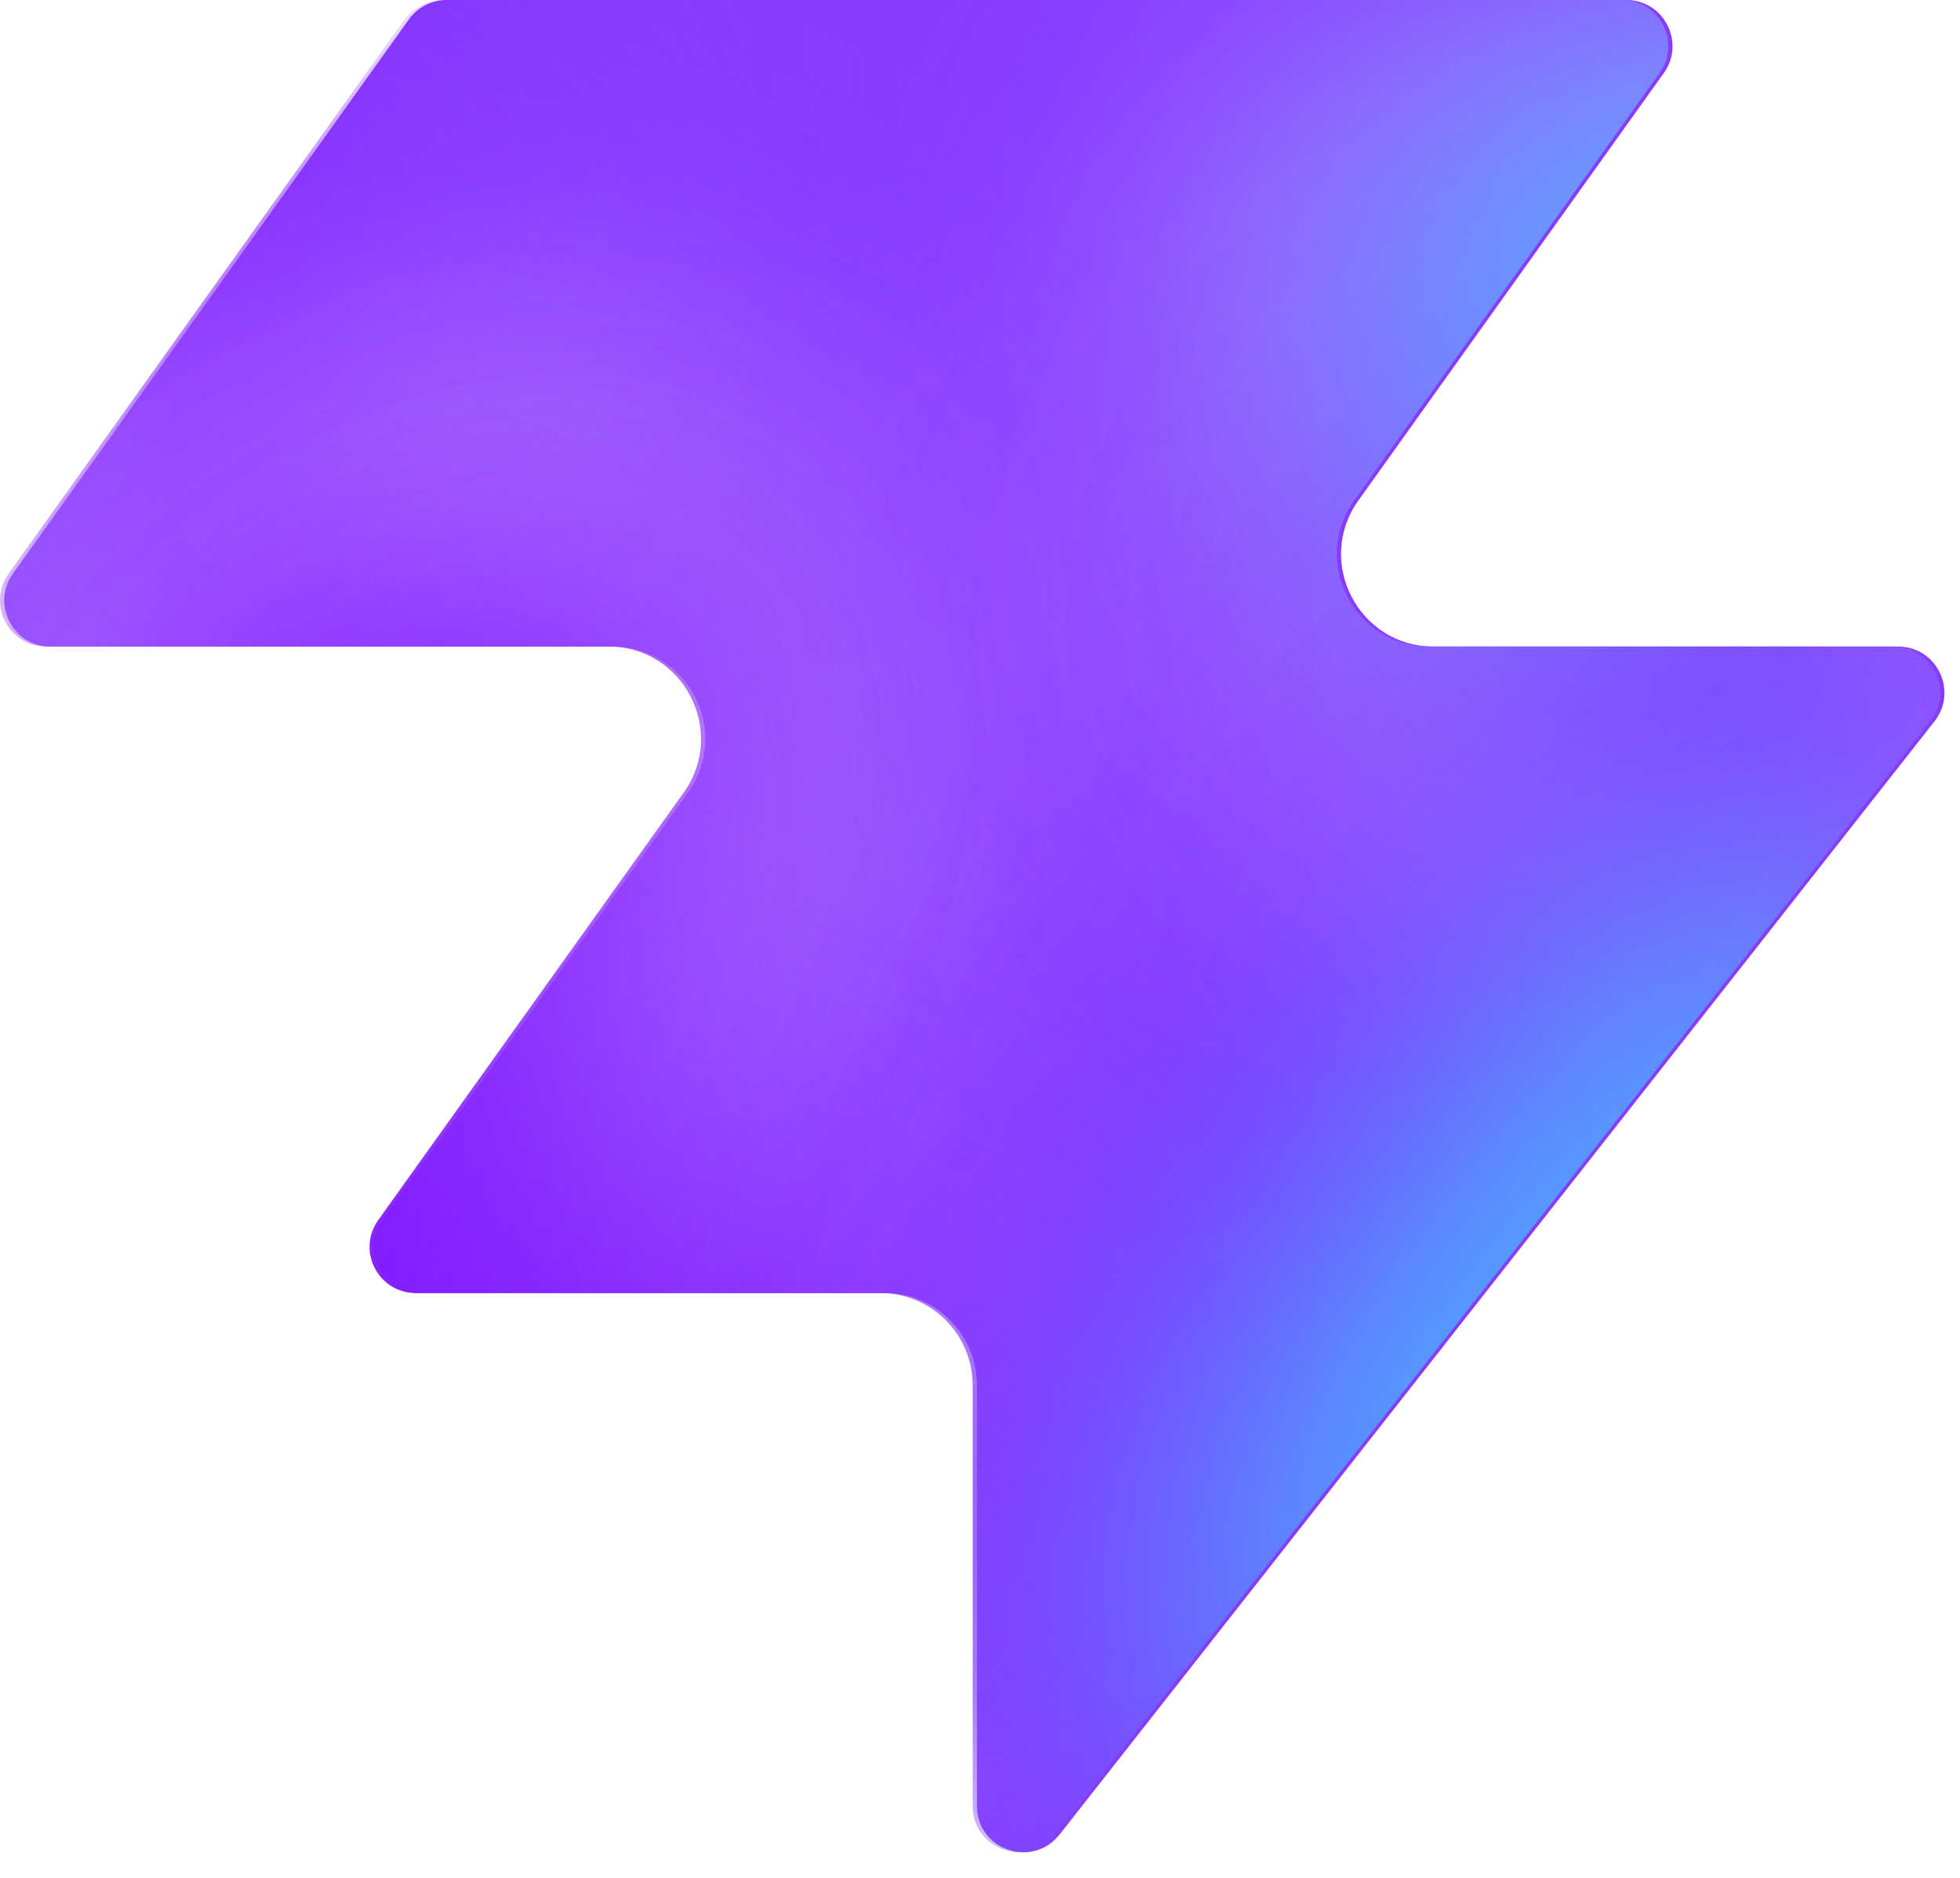
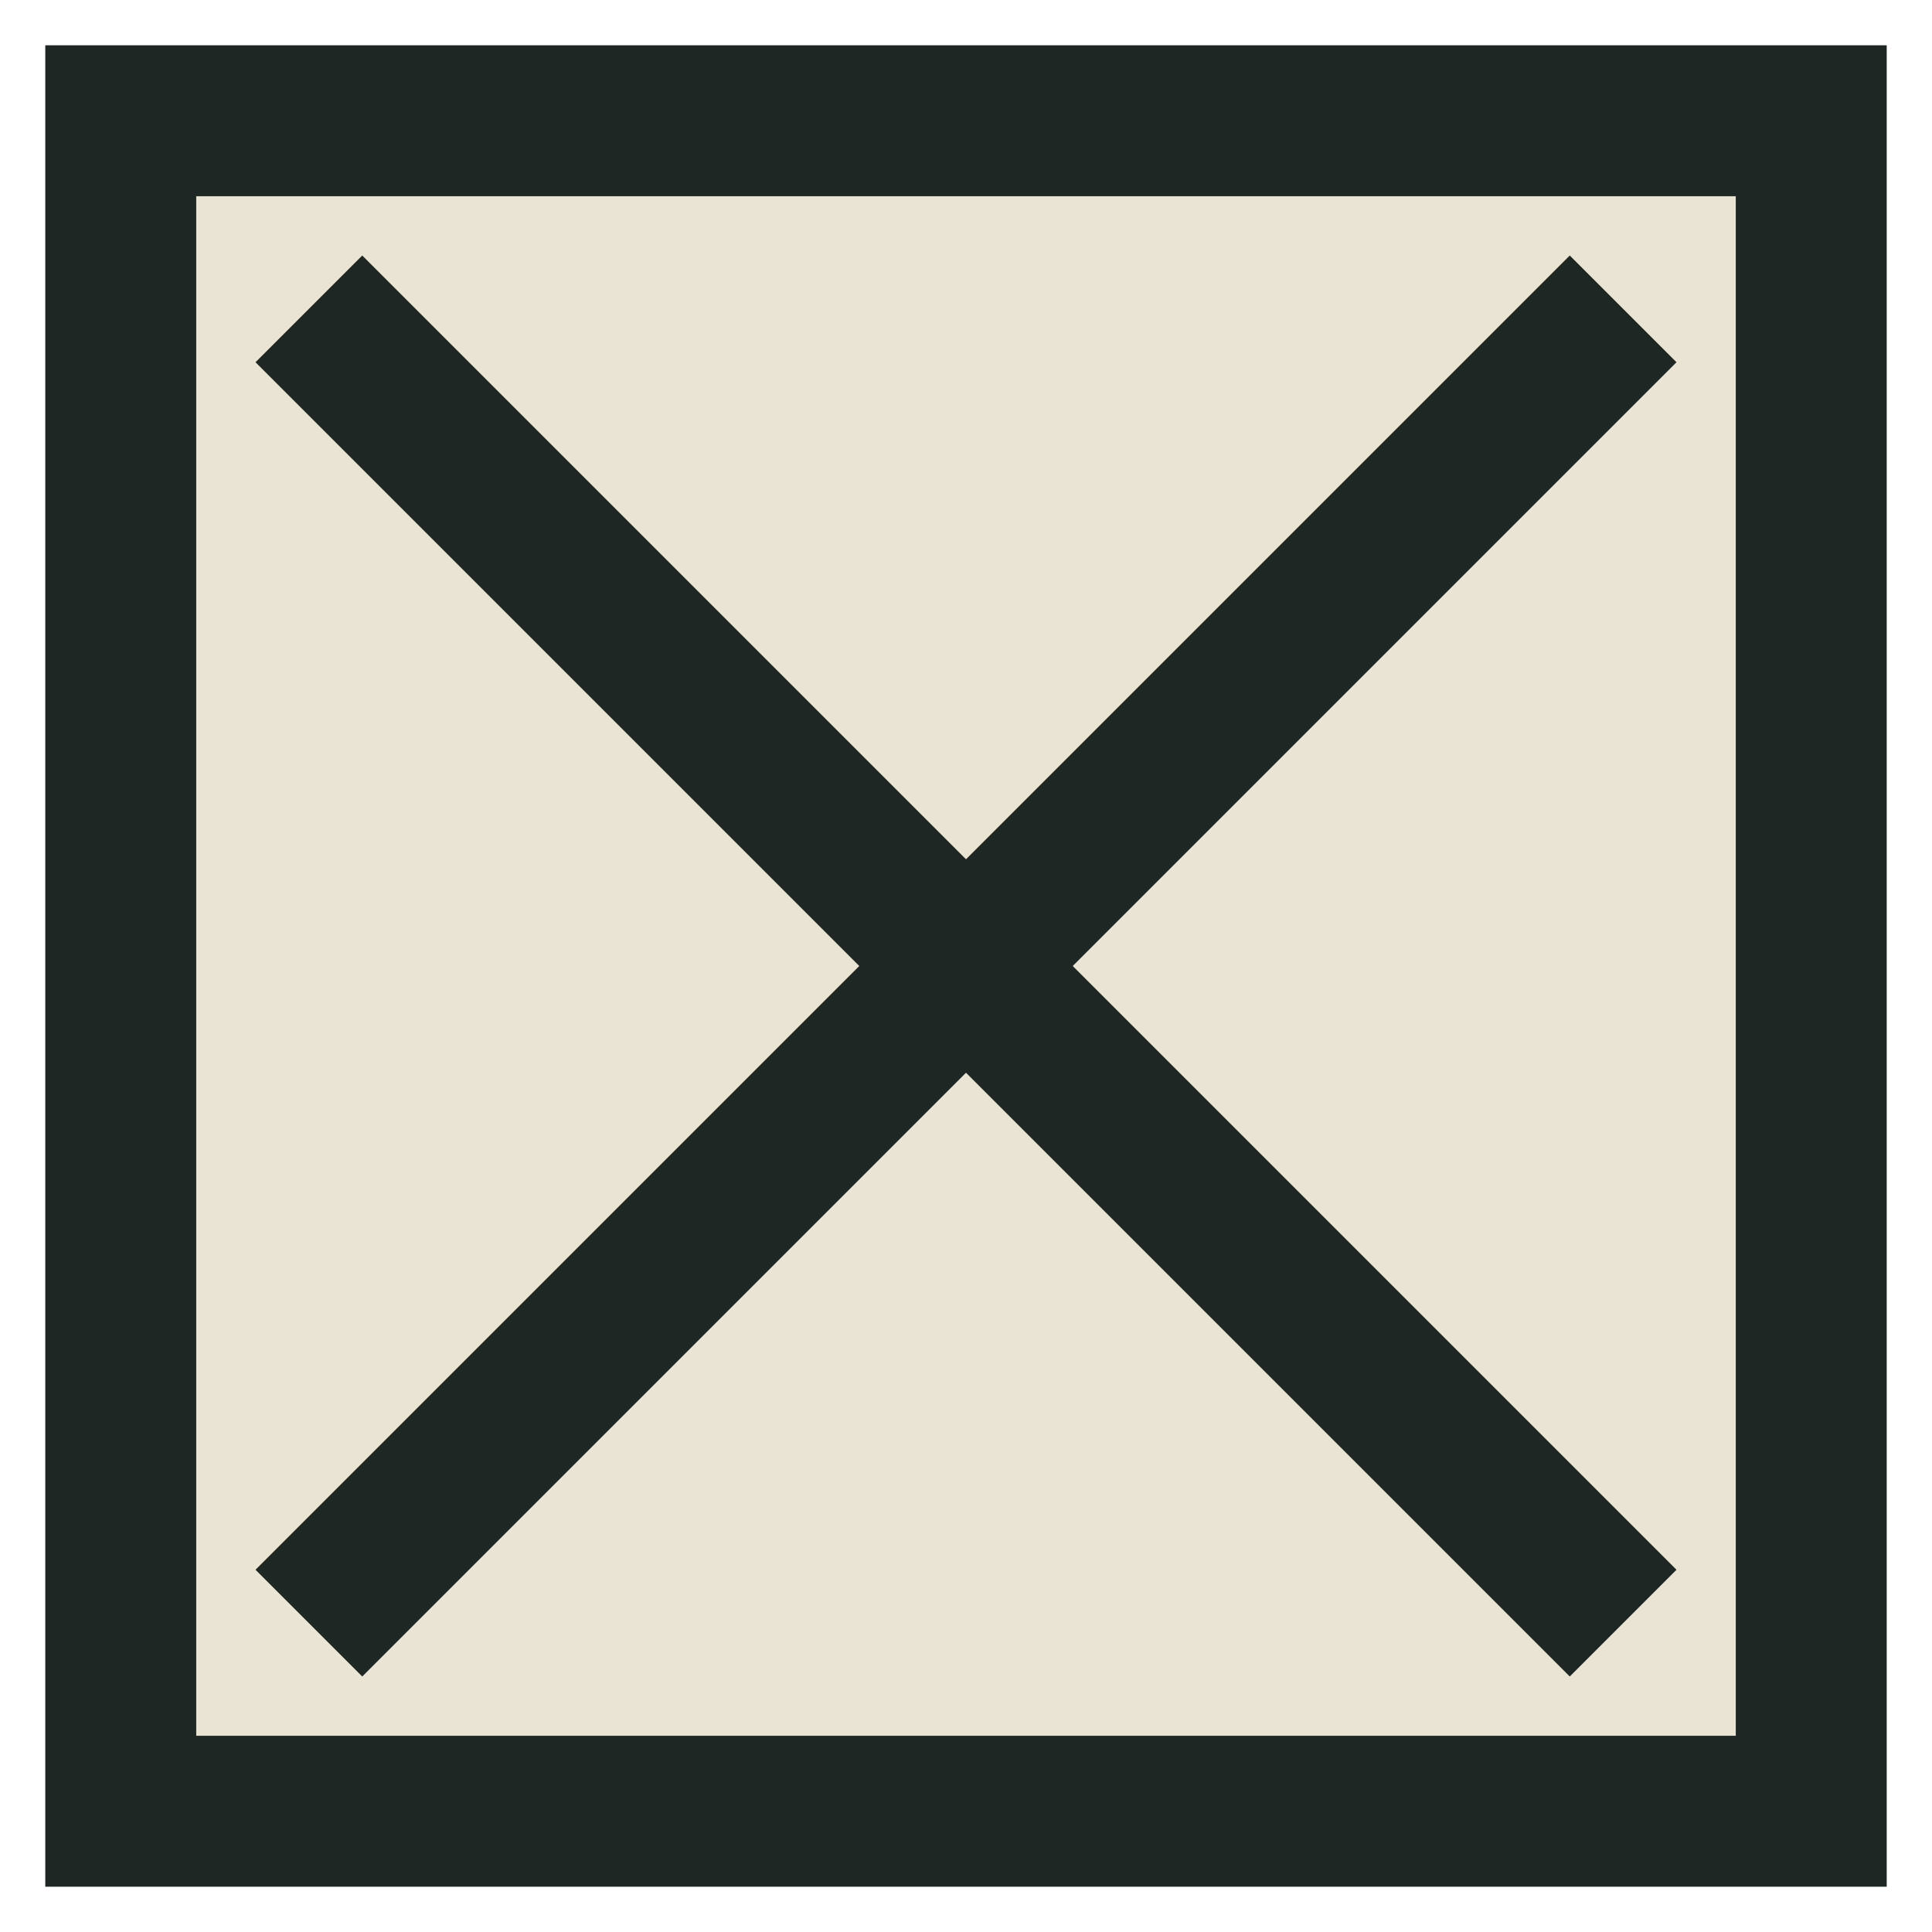
- <svg xmlns="http://www.w3.org/2000/svg" width="48" height="46" fill="none" viewBox="0 0 48 46">
-   <path fill="#863bff" d="M25.946 44.938c-.664.845-2.021.375-2.021-.698V33.937a2.26 2.26 0 0 0-2.262-2.262H10.287c-.92 0-1.456-1.04-.92-1.788l7.48-10.471c1.07-1.497 0-3.578-1.842-3.578H1.237c-.92 0-1.456-1.04-.92-1.788L10.013.474c.214-.297.556-.474.92-.474h28.894c.92 0 1.456 1.04.92 1.788l-7.48 10.471c-1.07 1.498 0 3.579 1.842 3.579h11.377c.943 0 1.473 1.088.89 1.83L25.947 44.94z" style="fill:#863bff;fill:color(display-p3 .525 .23 1);fill-opacity:1" />
-   <mask id="a" width="48" height="46" x="0" y="0" maskUnits="userSpaceOnUse" style="mask-type:alpha">
-     <path fill="#000" d="M25.842 44.938c-.664.844-2.021.375-2.021-.698V33.937a2.26 2.26 0 0 0-2.262-2.262H10.183c-.92 0-1.456-1.04-.92-1.788l7.48-10.471c1.07-1.498 0-3.579-1.842-3.579H1.133c-.92 0-1.456-1.04-.92-1.787L9.91.473c.214-.297.556-.474.92-.474h28.894c.92 0 1.456 1.04.92 1.788l-7.48 10.471c-1.07 1.498 0 3.578 1.842 3.578h11.377c.943 0 1.473 1.088.89 1.832L25.843 44.94z" style="fill:#000;fill-opacity:1" />
-   </mask>
-   <g mask="url(#a)">
-     <g filter="url(#b)">
-       <ellipse cx="5.508" cy="14.704" fill="#ede6ff" rx="5.508" ry="14.704" style="fill:#ede6ff;fill:color(display-p3 .927 .903 1);fill-opacity:1" transform="matrix(.00324 1 1 -.00324 -4.47 31.516)" />
-     </g>
-     <g filter="url(#c)">
-       <ellipse cx="10.399" cy="29.851" fill="#ede6ff" rx="10.399" ry="29.851" style="fill:#ede6ff;fill:color(display-p3 .927 .903 1);fill-opacity:1" transform="matrix(.00324 1 1 -.00324 -39.328 7.883)" />
-     </g>
-     <g filter="url(#d)">
-       <ellipse cx="5.508" cy="30.487" fill="#7e14ff" rx="5.508" ry="30.487" style="fill:#7e14ff;fill:color(display-p3 .492 .077 1);fill-opacity:1" transform="rotate(89.814 -25.913 -14.639)scale(1 -1)" />
-     </g>
-     <g filter="url(#e)">
-       <ellipse cx="5.508" cy="30.599" fill="#7e14ff" rx="5.508" ry="30.599" style="fill:#7e14ff;fill:color(display-p3 .492 .077 1);fill-opacity:1" transform="rotate(89.814 -32.644 -3.334)scale(1 -1)" />
-     </g>
-     <g filter="url(#f)">
-       <ellipse cx="5.508" cy="30.599" fill="#7e14ff" rx="5.508" ry="30.599" style="fill:#7e14ff;fill:color(display-p3 .492 .077 1);fill-opacity:1" transform="matrix(.00324 1 1 -.00324 -34.34 30.47)" />
-     </g>
-     <g filter="url(#g)">
-       <ellipse cx="14.072" cy="22.078" fill="#ede6ff" rx="14.072" ry="22.078" style="fill:#ede6ff;fill:color(display-p3 .927 .903 1);fill-opacity:1" transform="rotate(93.35 24.506 48.493)scale(-1 1)" />
-     </g>
-     <g filter="url(#h)">
-       <ellipse cx="3.47" cy="21.501" fill="#7e14ff" rx="3.47" ry="21.501" style="fill:#7e14ff;fill:color(display-p3 .492 .077 1);fill-opacity:1" transform="rotate(89.009 28.708 47.59)scale(-1 1)" />
-     </g>
-     <g filter="url(#i)">
-       <ellipse cx="3.47" cy="21.501" fill="#7e14ff" rx="3.47" ry="21.501" style="fill:#7e14ff;fill:color(display-p3 .492 .077 1);fill-opacity:1" transform="rotate(89.009 28.708 47.59)scale(-1 1)" />
-     </g>
-     <g filter="url(#j)">
-       <ellipse cx=".387" cy="8.972" fill="#7e14ff" rx="4.407" ry="29.108" style="fill:#7e14ff;fill:color(display-p3 .492 .077 1);fill-opacity:1" transform="rotate(39.51 .387 8.972)" />
-     </g>
-     <g filter="url(#k)">
-       <ellipse cx="47.523" cy="-6.092" fill="#7e14ff" rx="4.407" ry="29.108" style="fill:#7e14ff;fill:color(display-p3 .492 .077 1);fill-opacity:1" transform="rotate(37.892 47.523 -6.092)" />
-     </g>
-     <g filter="url(#l)">
-       <ellipse cx="41.412" cy="6.333" fill="#47bfff" rx="5.971" ry="9.665" style="fill:#47bfff;fill:color(display-p3 .28 .748 1);fill-opacity:1" transform="rotate(37.892 41.412 6.333)" />
-     </g>
-     <g filter="url(#m)">
-       <ellipse cx="-1.879" cy="38.332" fill="#7e14ff" rx="4.407" ry="29.108" style="fill:#7e14ff;fill:color(display-p3 .492 .077 1);fill-opacity:1" transform="rotate(37.892 -1.88 38.332)" />
-     </g>
-     <g filter="url(#n)">
-       <ellipse cx="-1.879" cy="38.332" fill="#7e14ff" rx="4.407" ry="29.108" style="fill:#7e14ff;fill:color(display-p3 .492 .077 1);fill-opacity:1" transform="rotate(37.892 -1.88 38.332)" />
-     </g>
-     <g filter="url(#o)">
-       <ellipse cx="35.651" cy="29.907" fill="#7e14ff" rx="4.407" ry="29.108" style="fill:#7e14ff;fill:color(display-p3 .492 .077 1);fill-opacity:1" transform="rotate(37.892 35.651 29.907)" />
-     </g>
-     <g filter="url(#p)">
-       <ellipse cx="38.418" cy="32.4" fill="#47bfff" rx="5.971" ry="15.297" style="fill:#47bfff;fill:color(display-p3 .28 .748 1);fill-opacity:1" transform="rotate(37.892 38.418 32.4)" />
-     </g>
-   </g>
-   <defs>
-     <filter id="b" width="60.045" height="41.654" x="-19.77" y="16.149" color-interpolation-filters="sRGB" filterUnits="userSpaceOnUse">
-       <feFlood flood-opacity="0" result="BackgroundImageFix" />
-       <feBlend in="SourceGraphic" in2="BackgroundImageFix" result="shape" />
-       <feGaussianBlur result="effect1_foregroundBlur_2002_17158" stdDeviation="7.659" />
-     </filter>
-     <filter id="c" width="90.34" height="51.437" x="-54.613" y="-7.533" color-interpolation-filters="sRGB" filterUnits="userSpaceOnUse">
-       <feFlood flood-opacity="0" result="BackgroundImageFix" />
-       <feBlend in="SourceGraphic" in2="BackgroundImageFix" result="shape" />
-       <feGaussianBlur result="effect1_foregroundBlur_2002_17158" stdDeviation="7.659" />
-     </filter>
-     <filter id="d" width="79.355" height="29.4" x="-49.64" y="2.03" color-interpolation-filters="sRGB" filterUnits="userSpaceOnUse">
-       <feFlood flood-opacity="0" result="BackgroundImageFix" />
-       <feBlend in="SourceGraphic" in2="BackgroundImageFix" result="shape" />
-       <feGaussianBlur result="effect1_foregroundBlur_2002_17158" stdDeviation="4.596" />
-     </filter>
-     <filter id="e" width="79.579" height="29.4" x="-45.045" y="20.029" color-interpolation-filters="sRGB" filterUnits="userSpaceOnUse">
-       <feFlood flood-opacity="0" result="BackgroundImageFix" />
-       <feBlend in="SourceGraphic" in2="BackgroundImageFix" result="shape" />
-       <feGaussianBlur result="effect1_foregroundBlur_2002_17158" stdDeviation="4.596" />
-     </filter>
-     <filter id="f" width="79.579" height="29.4" x="-43.513" y="21.178" color-interpolation-filters="sRGB" filterUnits="userSpaceOnUse">
-       <feFlood flood-opacity="0" result="BackgroundImageFix" />
-       <feBlend in="SourceGraphic" in2="BackgroundImageFix" result="shape" />
-       <feGaussianBlur result="effect1_foregroundBlur_2002_17158" stdDeviation="4.596" />
-     </filter>
-     <filter id="g" width="74.749" height="58.852" x="15.756" y="-17.901" color-interpolation-filters="sRGB" filterUnits="userSpaceOnUse">
-       <feFlood flood-opacity="0" result="BackgroundImageFix" />
-       <feBlend in="SourceGraphic" in2="BackgroundImageFix" result="shape" />
-       <feGaussianBlur result="effect1_foregroundBlur_2002_17158" stdDeviation="7.659" />
-     </filter>
-     <filter id="h" width="61.377" height="25.362" x="23.548" y="2.284" color-interpolation-filters="sRGB" filterUnits="userSpaceOnUse">
-       <feFlood flood-opacity="0" result="BackgroundImageFix" />
-       <feBlend in="SourceGraphic" in2="BackgroundImageFix" result="shape" />
-       <feGaussianBlur result="effect1_foregroundBlur_2002_17158" stdDeviation="4.596" />
-     </filter>
-     <filter id="i" width="61.377" height="25.362" x="23.548" y="2.284" color-interpolation-filters="sRGB" filterUnits="userSpaceOnUse">
-       <feFlood flood-opacity="0" result="BackgroundImageFix" />
-       <feBlend in="SourceGraphic" in2="BackgroundImageFix" result="shape" />
-       <feGaussianBlur result="effect1_foregroundBlur_2002_17158" stdDeviation="4.596" />
-     </filter>
-     <filter id="j" width="56.045" height="63.649" x="-27.636" y="-22.853" color-interpolation-filters="sRGB" filterUnits="userSpaceOnUse">
-       <feFlood flood-opacity="0" result="BackgroundImageFix" />
-       <feBlend in="SourceGraphic" in2="BackgroundImageFix" result="shape" />
-       <feGaussianBlur result="effect1_foregroundBlur_2002_17158" stdDeviation="4.596" />
-     </filter>
-     <filter id="k" width="54.814" height="64.646" x="20.116" y="-38.415" color-interpolation-filters="sRGB" filterUnits="userSpaceOnUse">
-       <feFlood flood-opacity="0" result="BackgroundImageFix" />
-       <feBlend in="SourceGraphic" in2="BackgroundImageFix" result="shape" />
-       <feGaussianBlur result="effect1_foregroundBlur_2002_17158" stdDeviation="4.596" />
-     </filter>
-     <filter id="l" width="33.541" height="35.313" x="24.641" y="-11.323" color-interpolation-filters="sRGB" filterUnits="userSpaceOnUse">
-       <feFlood flood-opacity="0" result="BackgroundImageFix" />
-       <feBlend in="SourceGraphic" in2="BackgroundImageFix" result="shape" />
-       <feGaussianBlur result="effect1_foregroundBlur_2002_17158" stdDeviation="4.596" />
-     </filter>
-     <filter id="m" width="54.814" height="64.646" x="-29.286" y="6.009" color-interpolation-filters="sRGB" filterUnits="userSpaceOnUse">
-       <feFlood flood-opacity="0" result="BackgroundImageFix" />
-       <feBlend in="SourceGraphic" in2="BackgroundImageFix" result="shape" />
-       <feGaussianBlur result="effect1_foregroundBlur_2002_17158" stdDeviation="4.596" />
-     </filter>
-     <filter id="n" width="54.814" height="64.646" x="-29.286" y="6.009" color-interpolation-filters="sRGB" filterUnits="userSpaceOnUse">
-       <feFlood flood-opacity="0" result="BackgroundImageFix" />
-       <feBlend in="SourceGraphic" in2="BackgroundImageFix" result="shape" />
-       <feGaussianBlur result="effect1_foregroundBlur_2002_17158" stdDeviation="4.596" />
-     </filter>
-     <filter id="o" width="54.814" height="64.646" x="8.244" y="-2.416" color-interpolation-filters="sRGB" filterUnits="userSpaceOnUse">
-       <feFlood flood-opacity="0" result="BackgroundImageFix" />
-       <feBlend in="SourceGraphic" in2="BackgroundImageFix" result="shape" />
-       <feGaussianBlur result="effect1_foregroundBlur_2002_17158" stdDeviation="4.596" />
-     </filter>
-     <filter id="p" width="39.409" height="43.623" x="18.713" y="10.588" color-interpolation-filters="sRGB" filterUnits="userSpaceOnUse">
-       <feFlood flood-opacity="0" result="BackgroundImageFix" />
-       <feBlend in="SourceGraphic" in2="BackgroundImageFix" result="shape" />
-       <feGaussianBlur result="effect1_foregroundBlur_2002_17158" stdDeviation="4.596" />
-     </filter>
-   </defs>
+ <svg xmlns="http://www.w3.org/2000/svg" viewBox="0 0 32 32" width="32" height="32" fill="none">
+   <rect x="2" y="2" width="28" height="28" stroke="#1E2723" stroke-width="2.5" fill="#E9E4D3" />
+   <line x1="6" y1="6" x2="26" y2="26" stroke="#1E2723" stroke-width="2.5" stroke-linecap="square" />
+   <line x1="26" y1="6" x2="6" y2="26" stroke="#1E2723" stroke-width="2.5" stroke-linecap="square" />
</svg>
